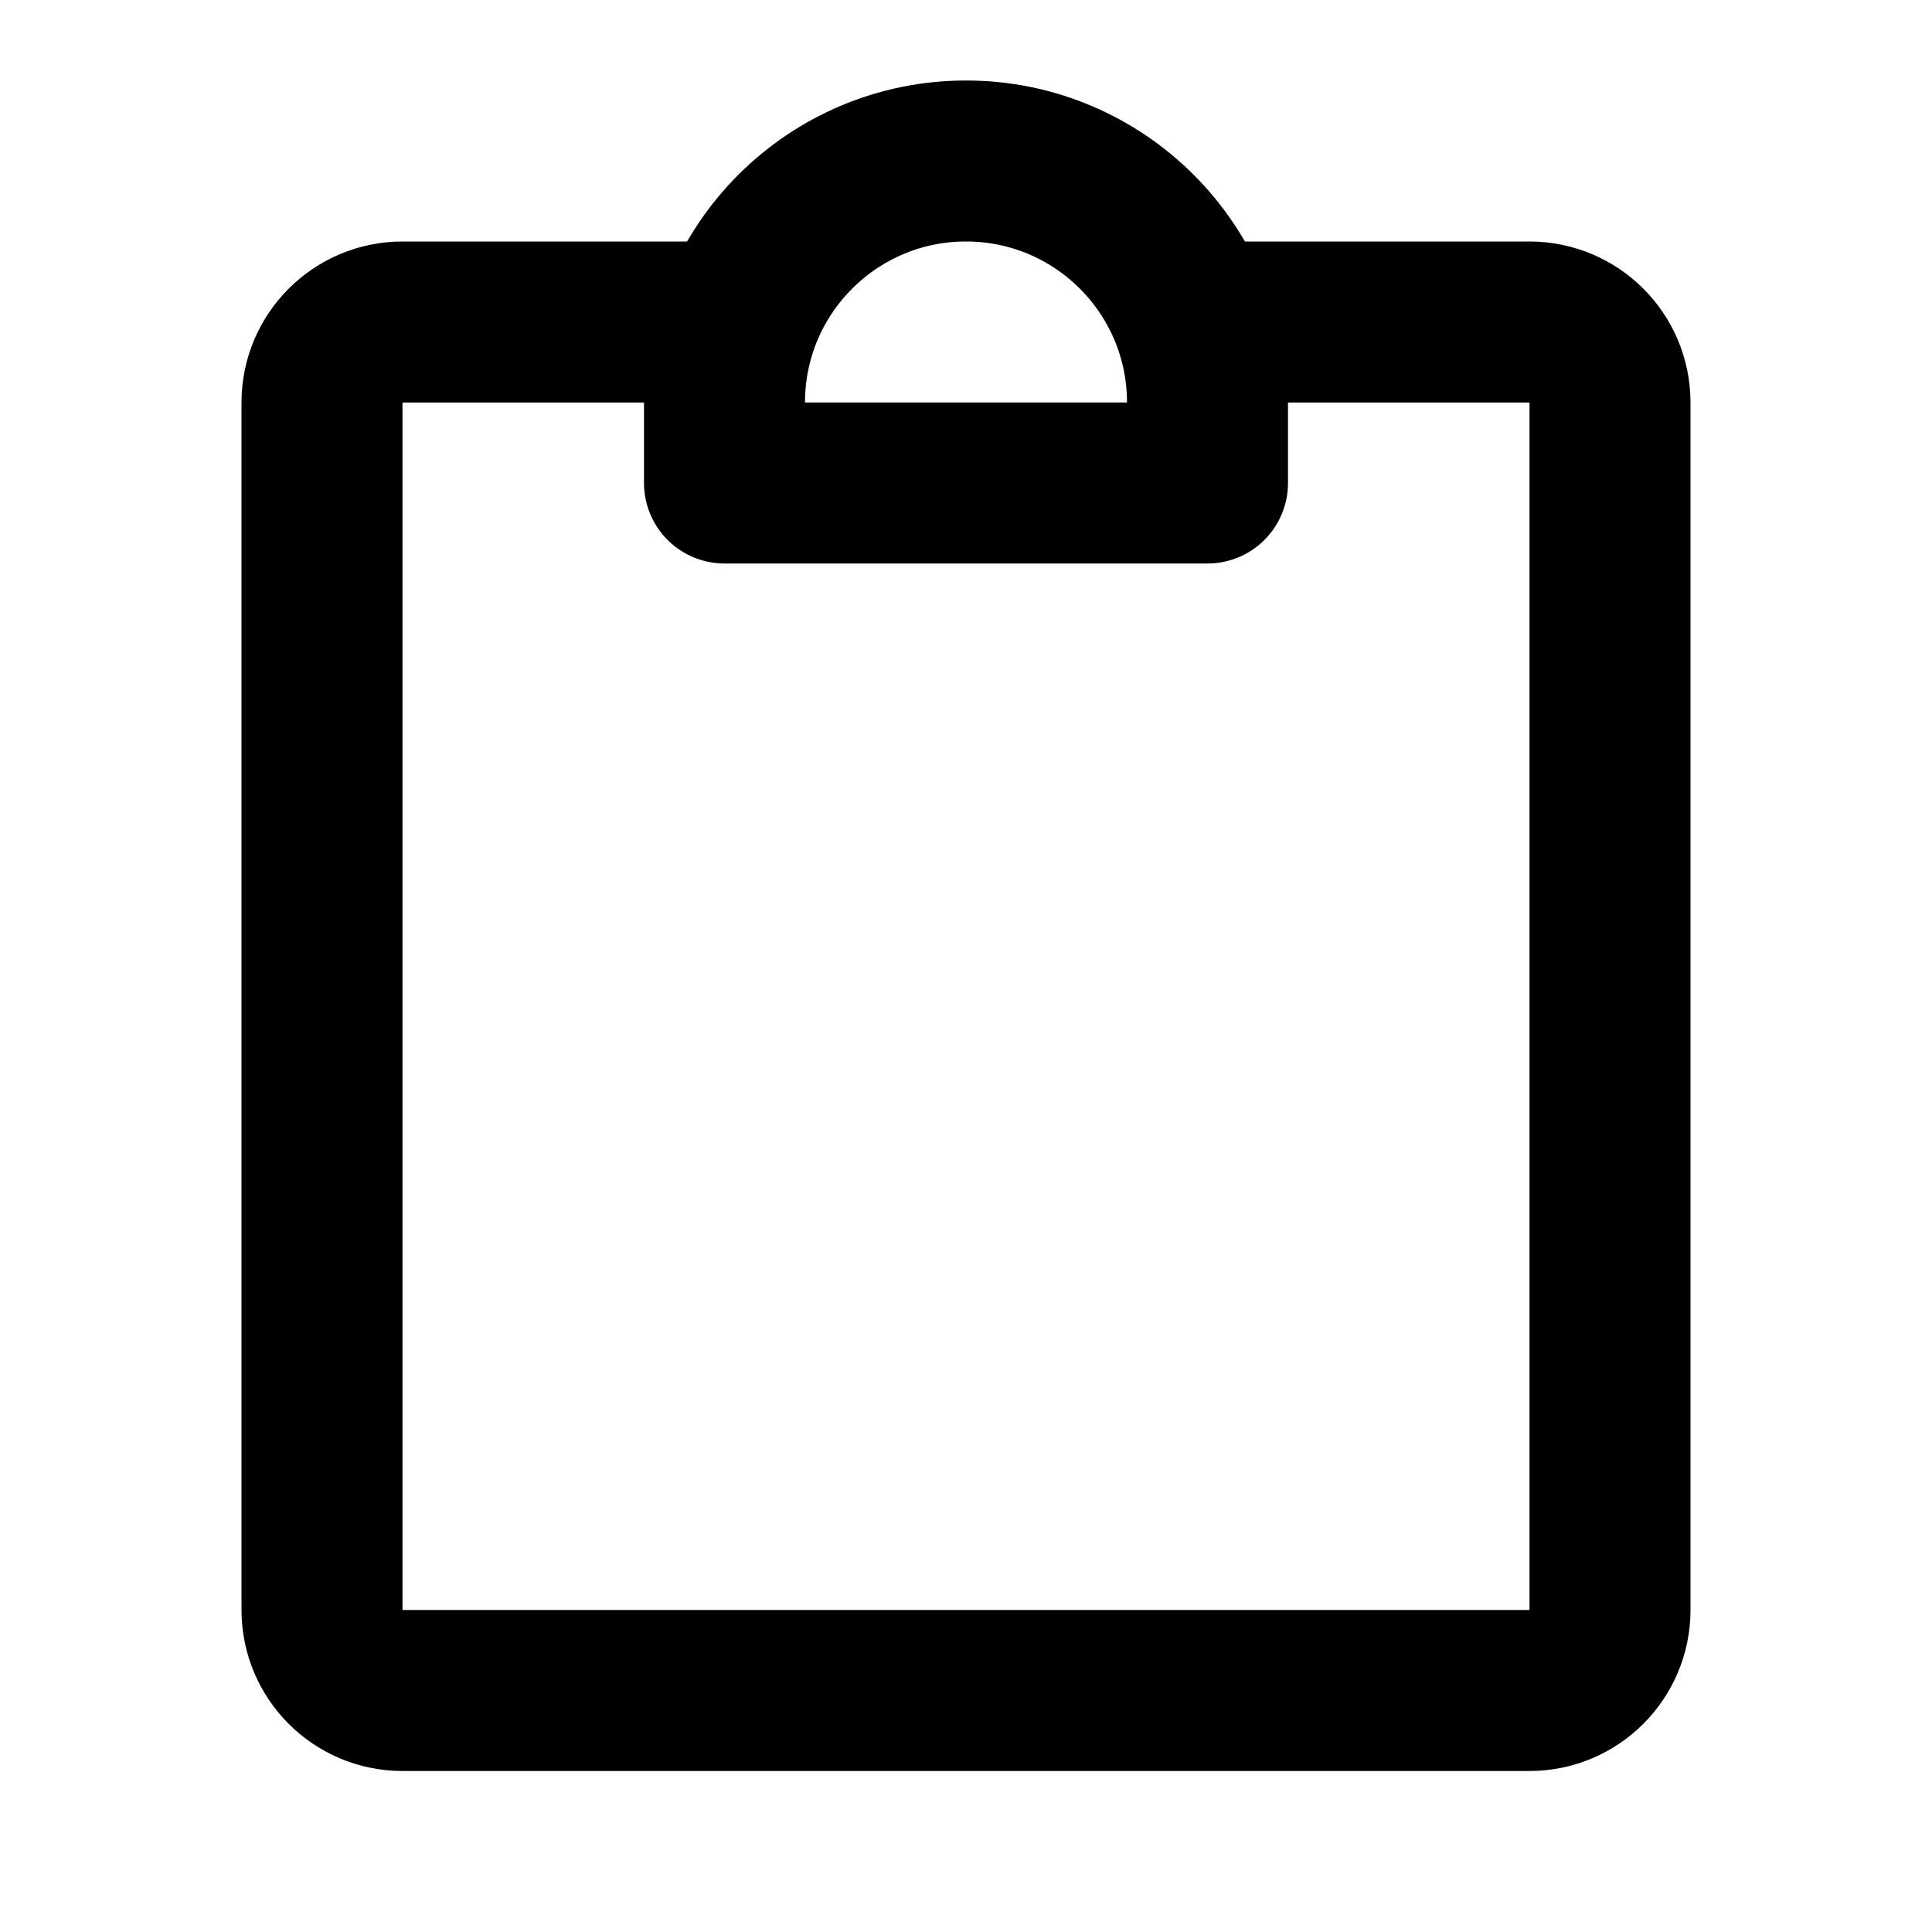
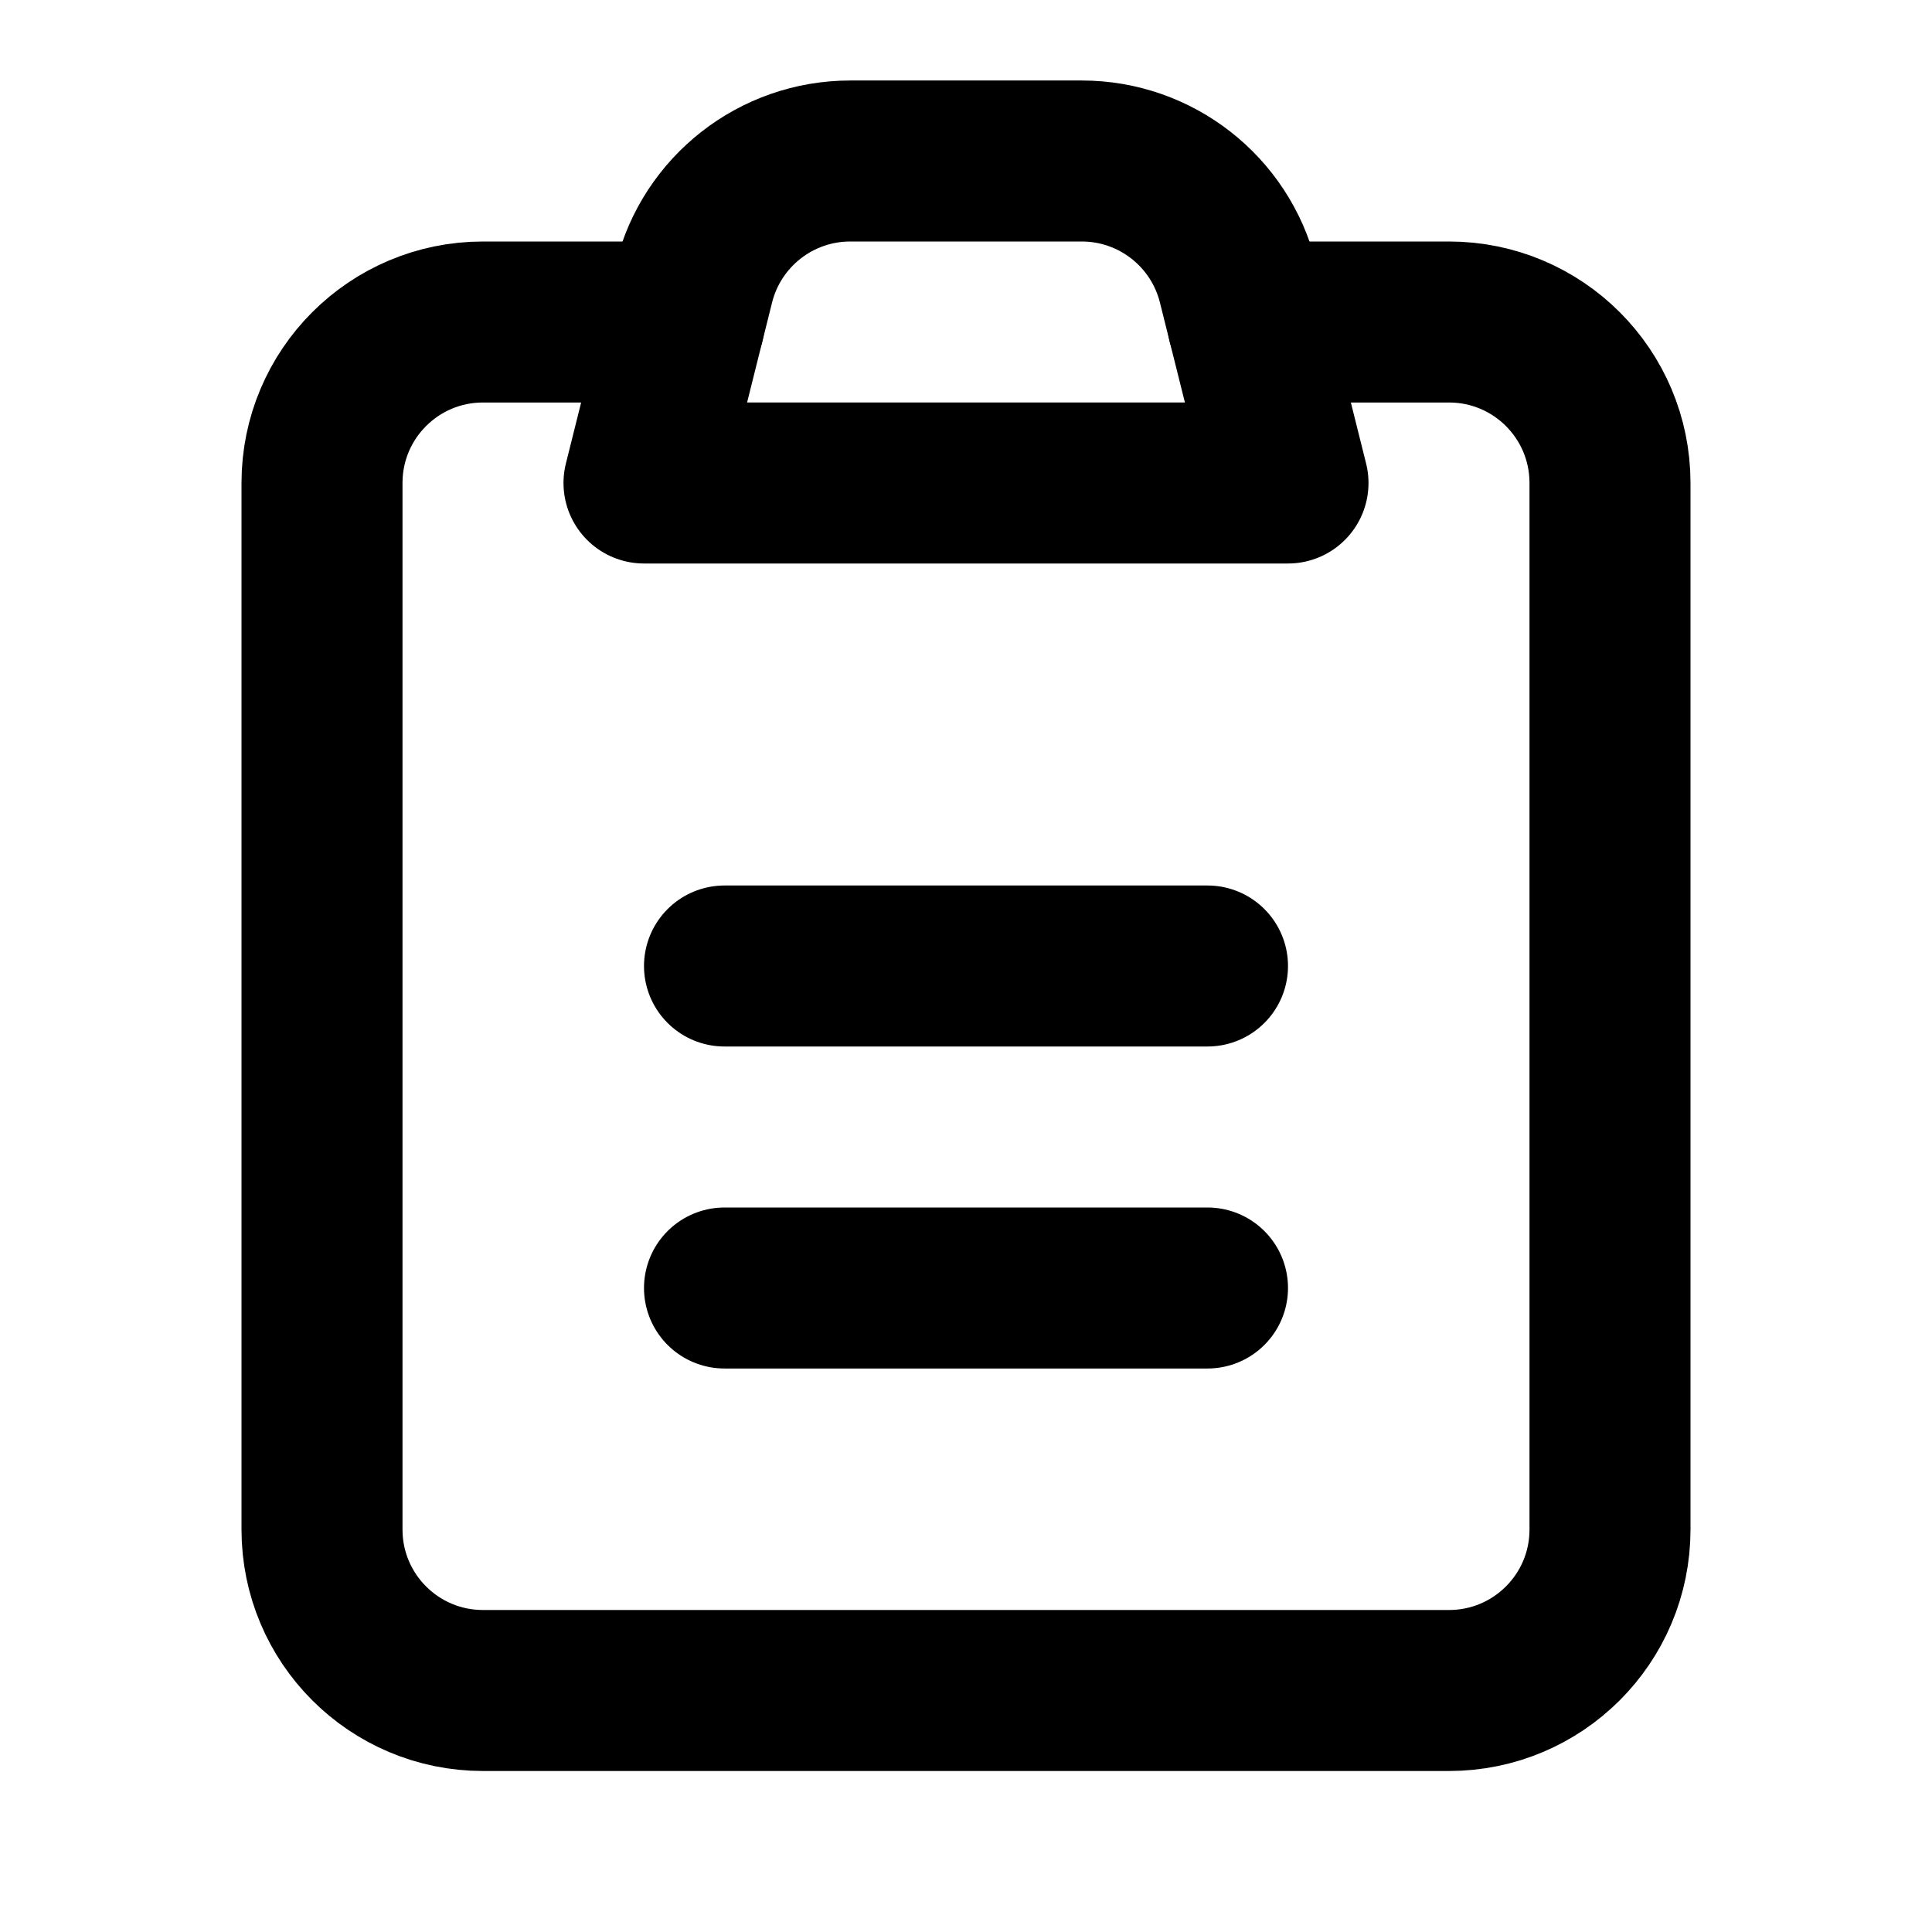
<svg xmlns="http://www.w3.org/2000/svg" width="24" height="24" viewBox="0 0 24 24" fill="none">
-   <path d="M15 4H19C19.552 4 20 4.448 20 5V20C20 20.552 19.552 21 19 21H5C4.448 21 4 20.552 4 20V5C4 4.448 4.448 4 5 4H9" stroke="black" stroke-width="2" stroke-linecap="round" stroke-linejoin="round" />
-   <path d="M9 5C9 3.343 10.343 2 12 2V2C13.657 2 15 3.343 15 5V6H9V5Z" stroke="black" stroke-width="2" stroke-linecap="round" stroke-linejoin="round" />
+   <path d="M15.5 4H18C19.105 4 20 4.895 20 6V19C20 20.105 19.105 21 18 21H6C4.895 21 4 20.105 4 19V6C4 4.895 4.895 4 6 4H8.5" stroke="black" stroke-width="2" stroke-linecap="round" stroke-linejoin="round" />
+   <path d="M8.621 3.515C8.844 2.625 9.644 2 10.562 2H13.438C14.356 2 15.156 2.625 15.379 3.515L16 6H8L8.621 3.515Z" stroke="black" stroke-width="2" stroke-linecap="round" stroke-linejoin="round" />
+   <path d="M9 12L15 12" stroke="black" stroke-width="2" stroke-linecap="round" />
+   <path d="M9 16H15" stroke="black" stroke-width="2" stroke-linecap="round" />
</svg>
